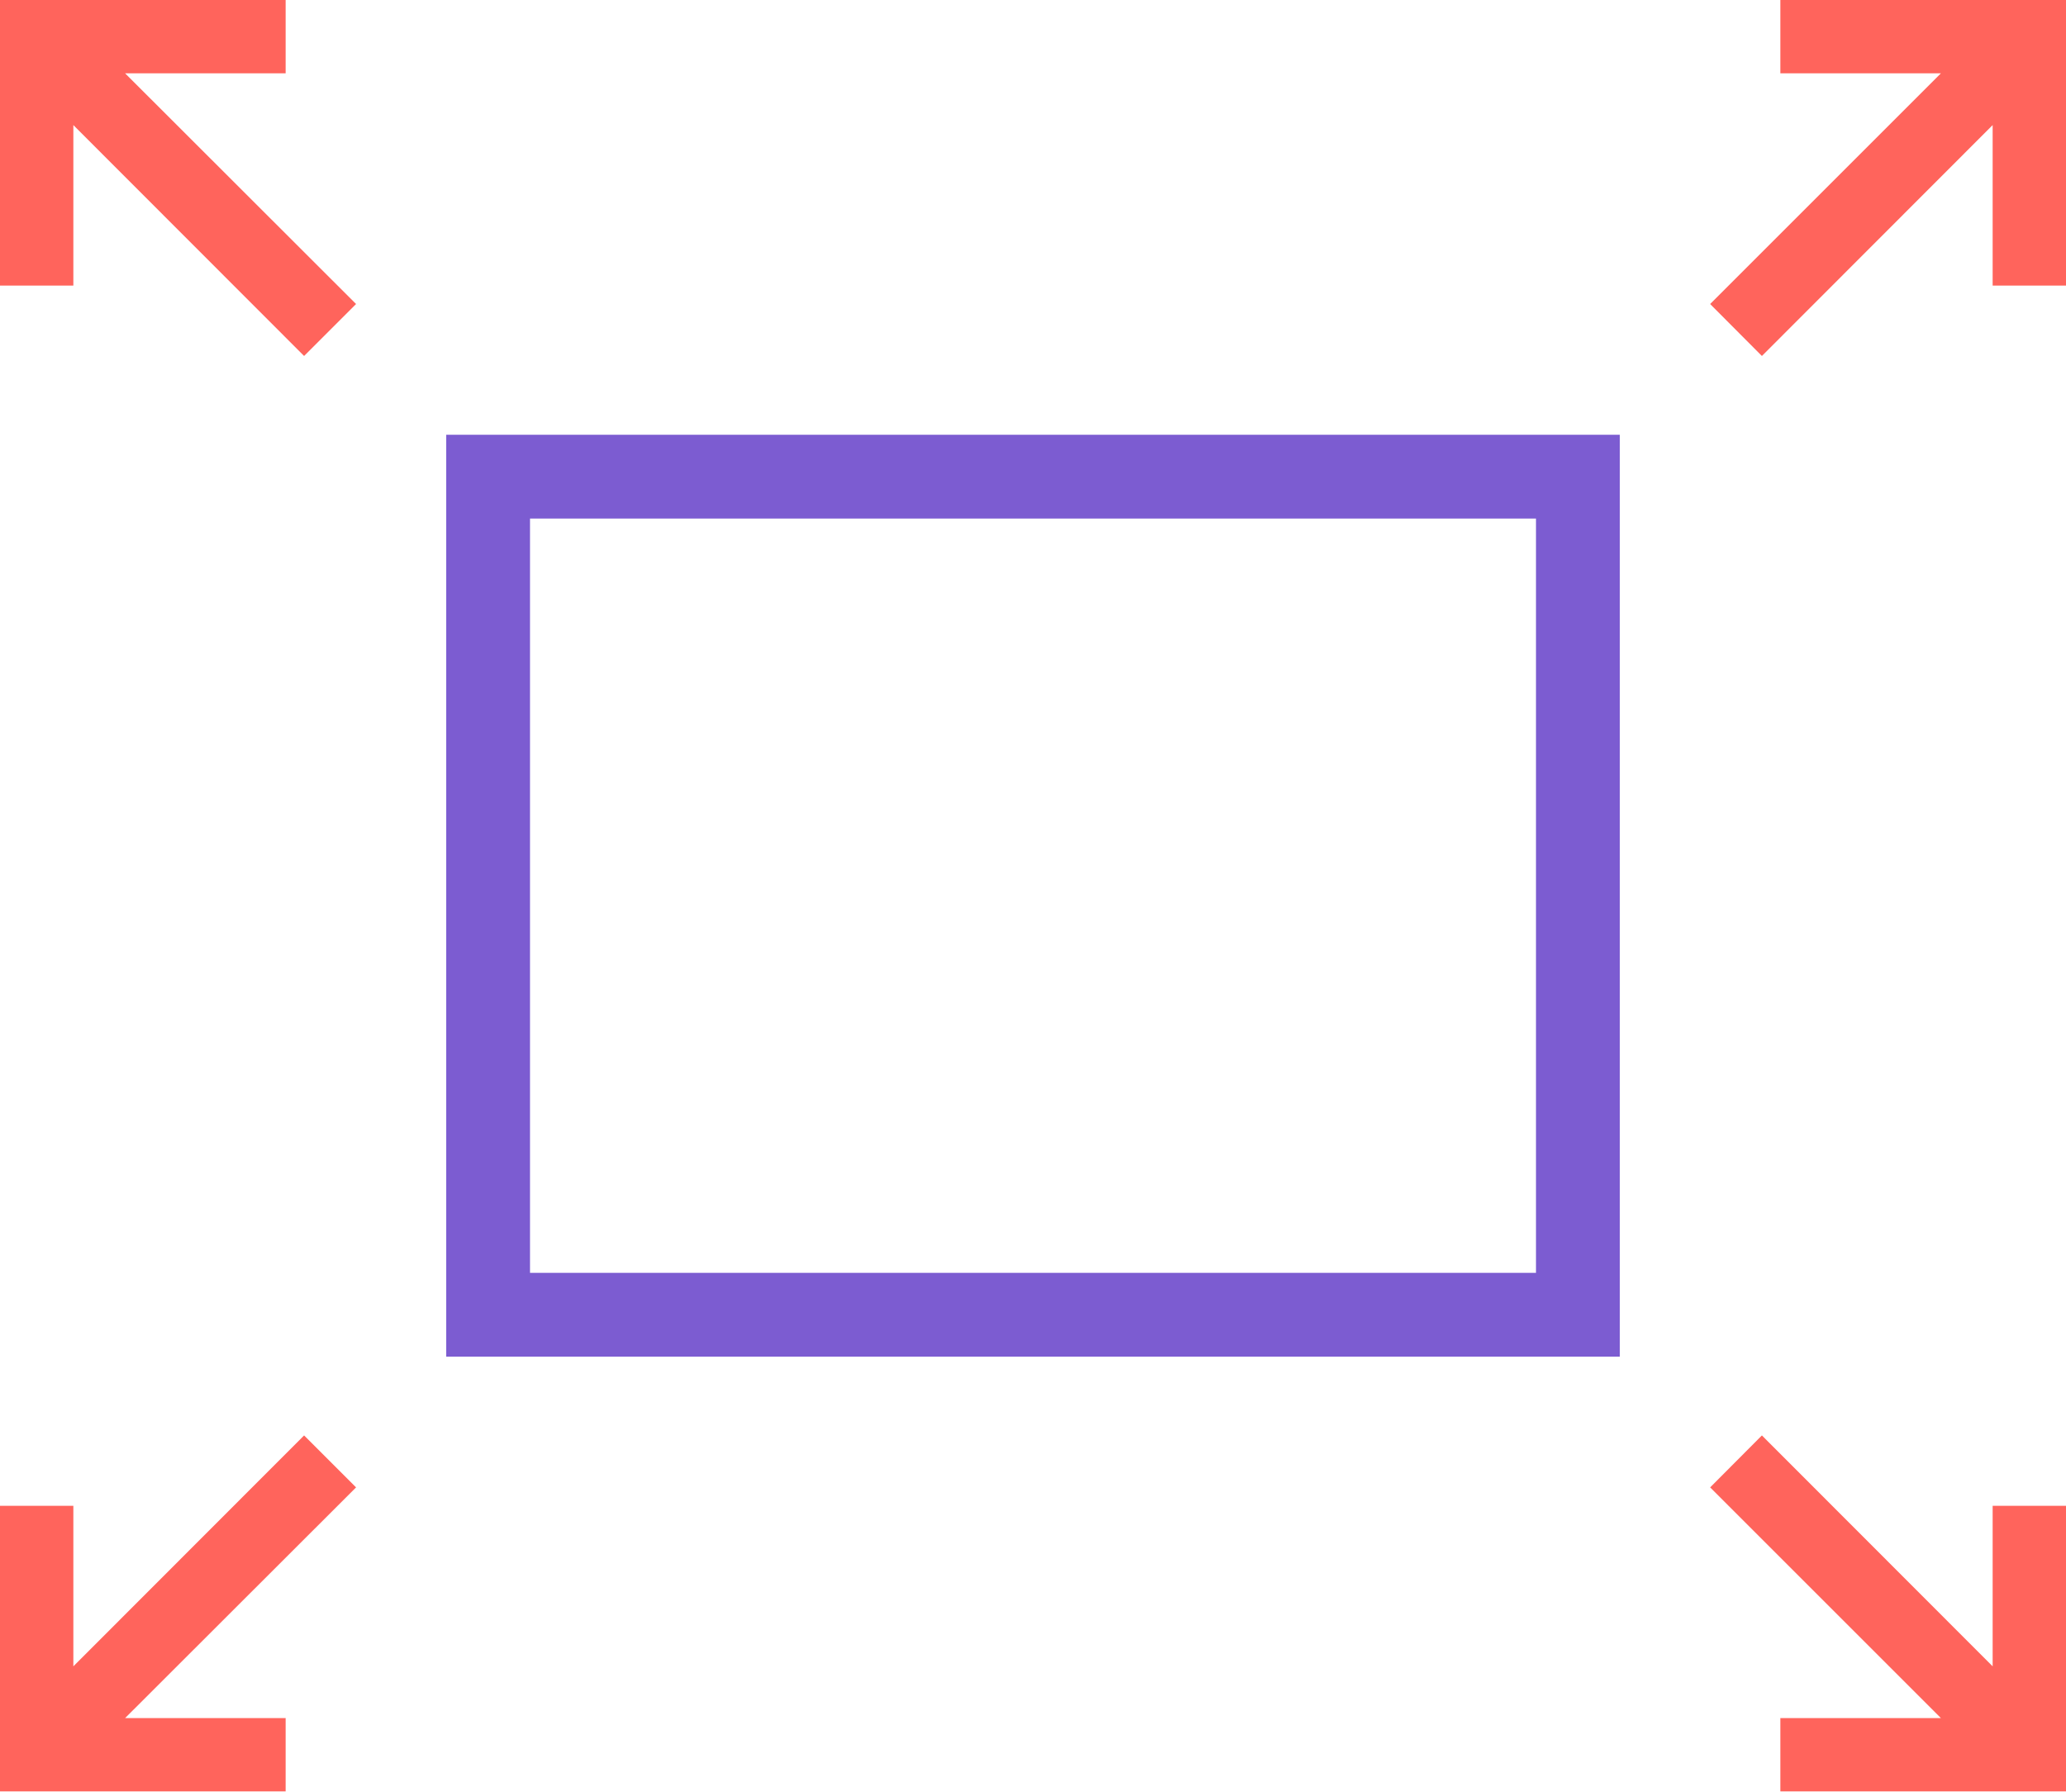
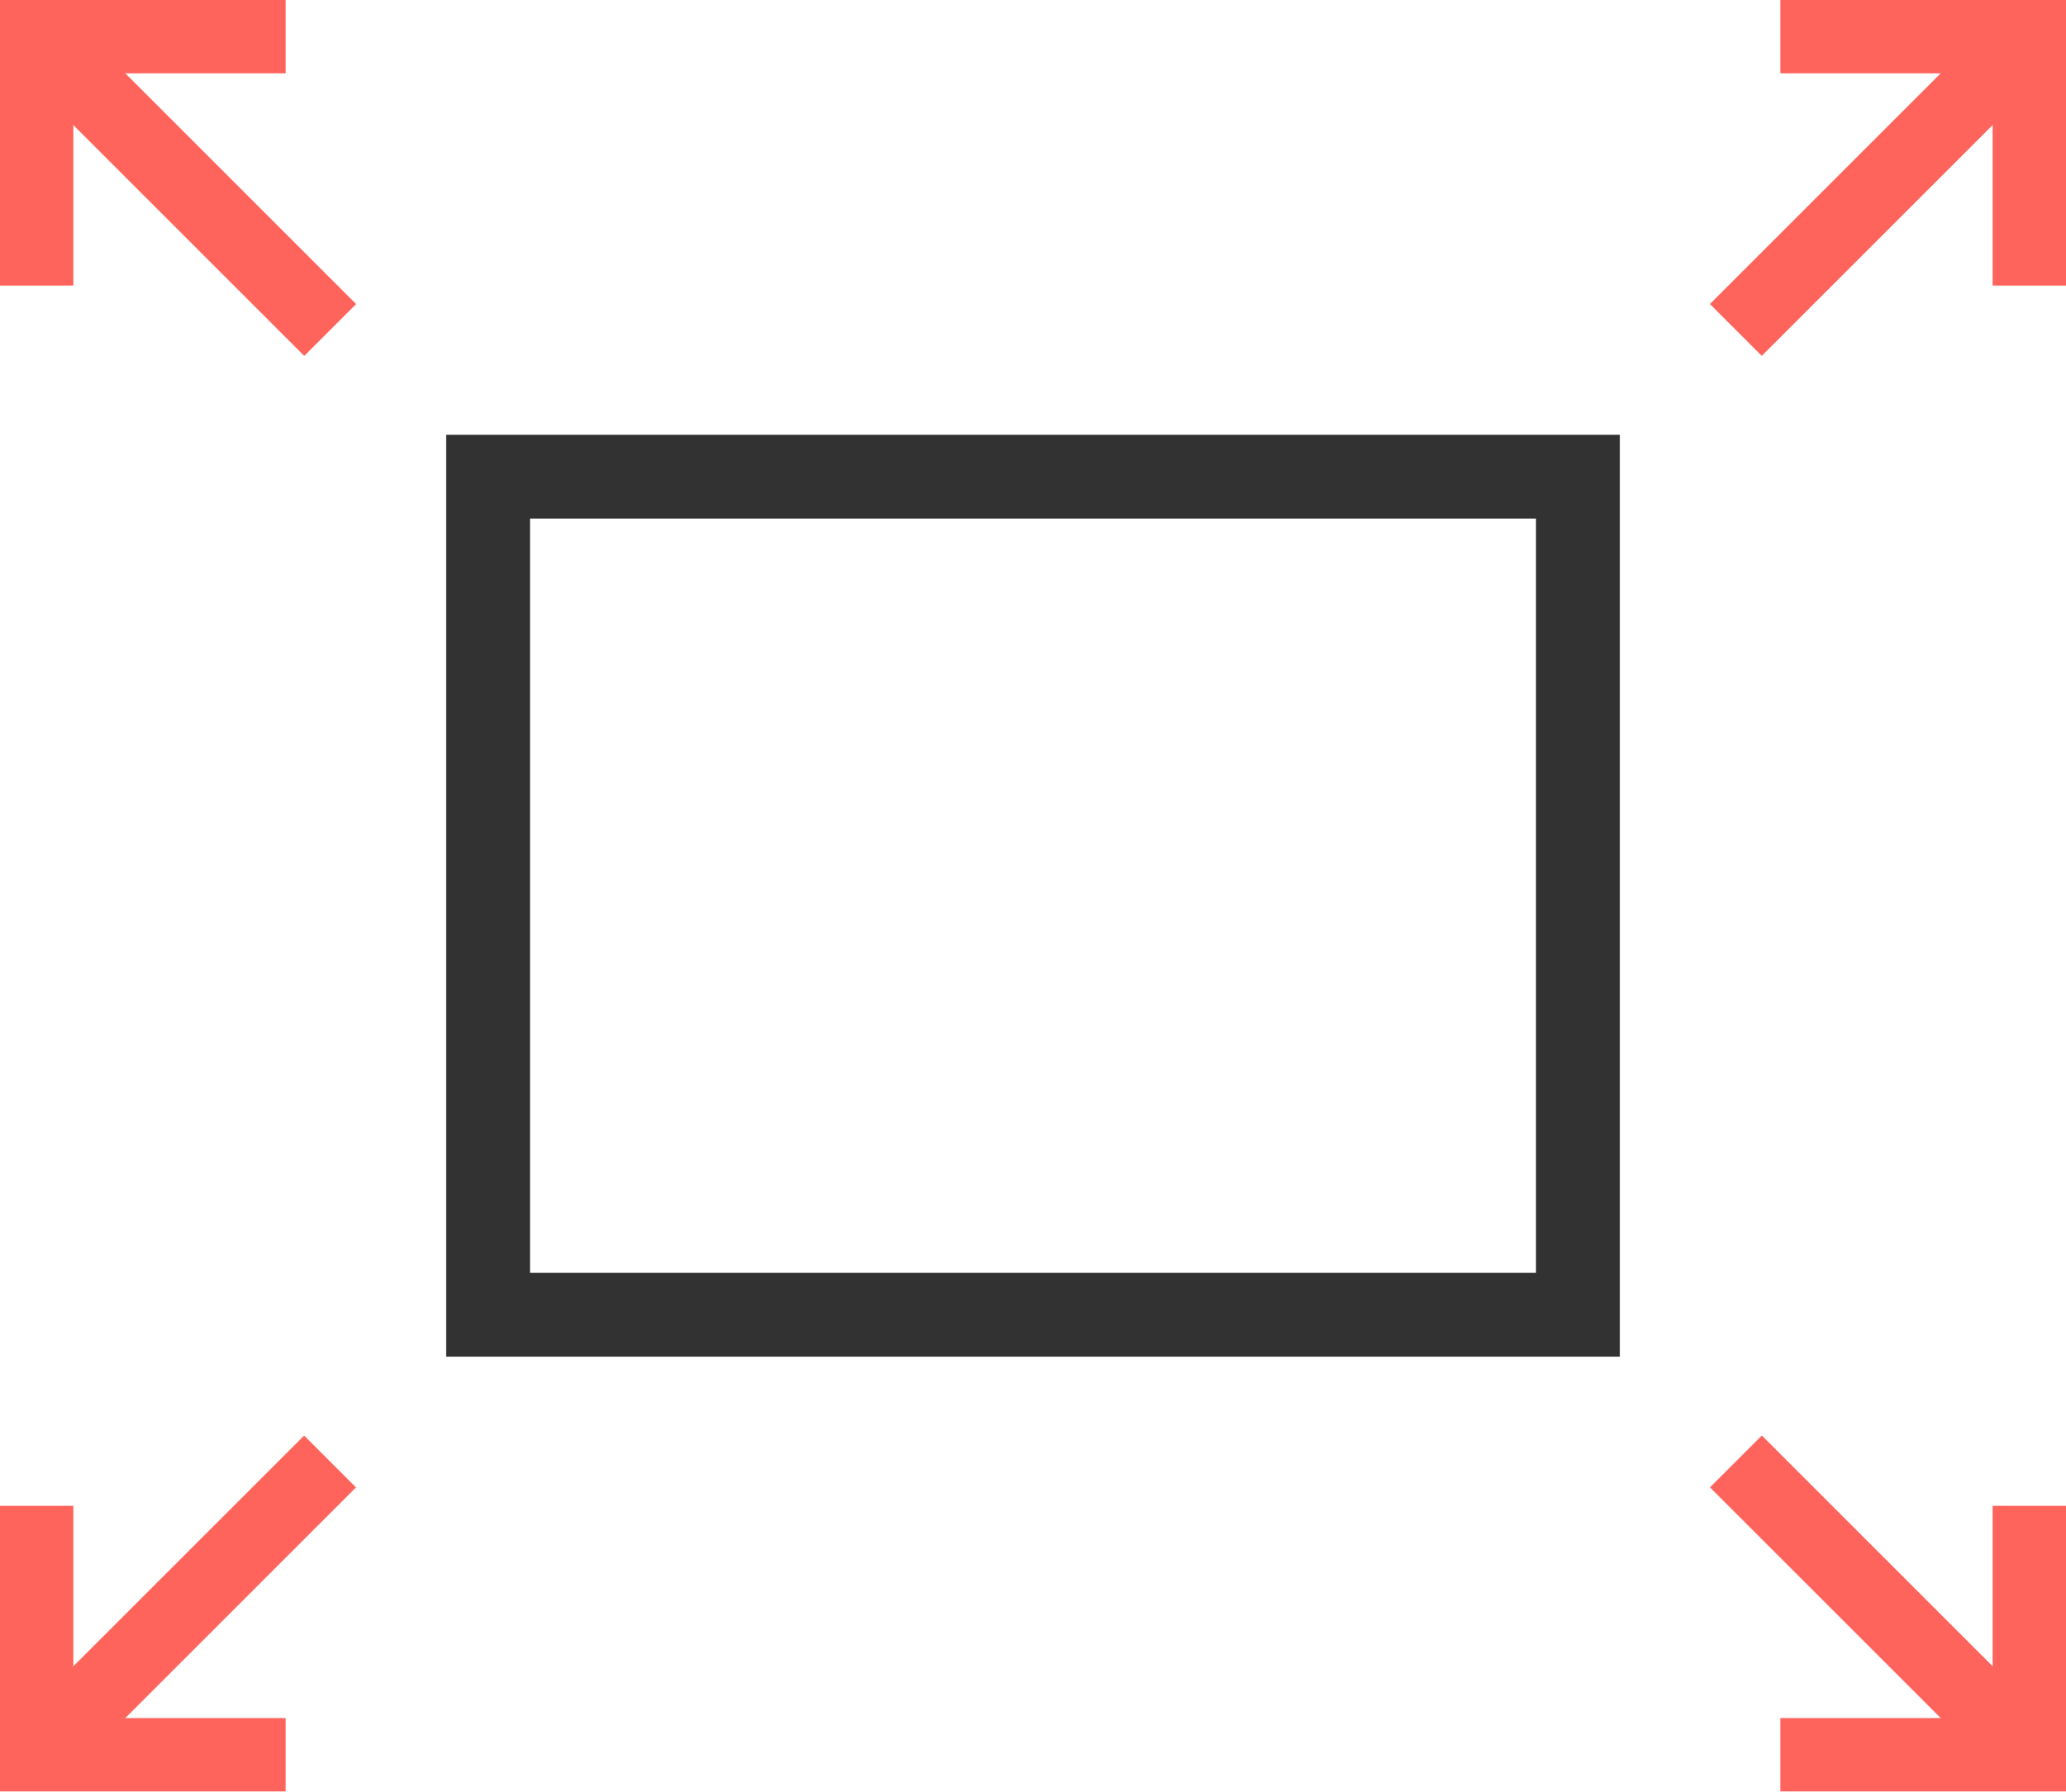
- <svg xmlns="http://www.w3.org/2000/svg" width="98.58" height="85.5" viewBox="0 0 98.58 85.5">
-   <path d="M77.29,64.75h-56v-44h56Zm-52-4h48v-36h-48Z" fill="#7c5cd1" />
-   <polygon points="84.95 0 84.95 3.5 92.61 3.5 81.6 14.51 84.07 16.99 95.08 5.97 95.08 13.63 98.58 13.63 98.58 0 84.95 0" fill="#ff645c" />
-   <polygon points="16.99 14.51 5.97 3.5 13.63 3.5 13.63 0 0 0 0 13.63 3.5 13.63 3.5 5.97 14.51 16.99 16.99 14.51" fill="#ff645c" />
-   <polygon points="16.99 70.99 14.51 68.51 3.5 79.53 3.5 71.87 0 71.87 0 85.5 13.63 85.5 13.63 82 5.97 82 16.99 70.99" fill="#ff645c" />
-   <polygon points="95.08 71.87 95.08 79.53 84.07 68.51 81.6 70.99 92.61 82 84.95 82 84.95 85.5 98.58 85.5 98.58 71.87 95.08 71.87" fill="#ff645c" />
+ <svg xmlns="http://www.w3.org/2000/svg" viewBox="0 0 98.58 85.5">
+   <defs>
+     <style>.black{fill:#323233;}.red{fill:#ff645c;}</style>
+   </defs>
+   <g id="Layer_2" data-name="Layer 2">
+     <g id="Content">
+       <path class="black" d="M77.29,64.75h-56v-44h56Zm-52-4h48v-36h-48Z" />
+       <rect class="red" x="79.93" y="7" width="19.8" height="3.5" transform="translate(20.12 66.08) rotate(-45)" />
+       <polygon class="red" points="98.58 13.63 95.08 13.63 95.08 3.5 84.95 3.5 84.95 0 98.58 0 98.58 13.63" />
+       <rect class="red" x="7" y="-1.15" width="3.5" height="19.8" transform="translate(-3.62 8.75) rotate(-45)" />
+       <polygon class="red" points="3.5 13.63 0 13.63 0 0 13.63 0 13.63 3.5 3.5 3.5 3.5 13.63" />
+       <rect class="red" x="-1.15" y="75" width="19.8" height="3.5" transform="translate(-51.71 28.67) rotate(-45)" />
+       <polygon class="red" points="13.63 85.5 0 85.5 0 71.87 3.5 71.87 3.5 82 13.63 82 13.63 85.5" />
+       <rect class="red" x="88.08" y="66.85" width="3.5" height="19.8" transform="translate(-27.96 86) rotate(-45)" />
+       <polygon class="red" points="98.58 85.5 84.95 85.5 84.95 82 95.08 82 95.08 71.87 98.58 71.87 98.58 85.5" />
+     </g>
+   </g>
</svg>
